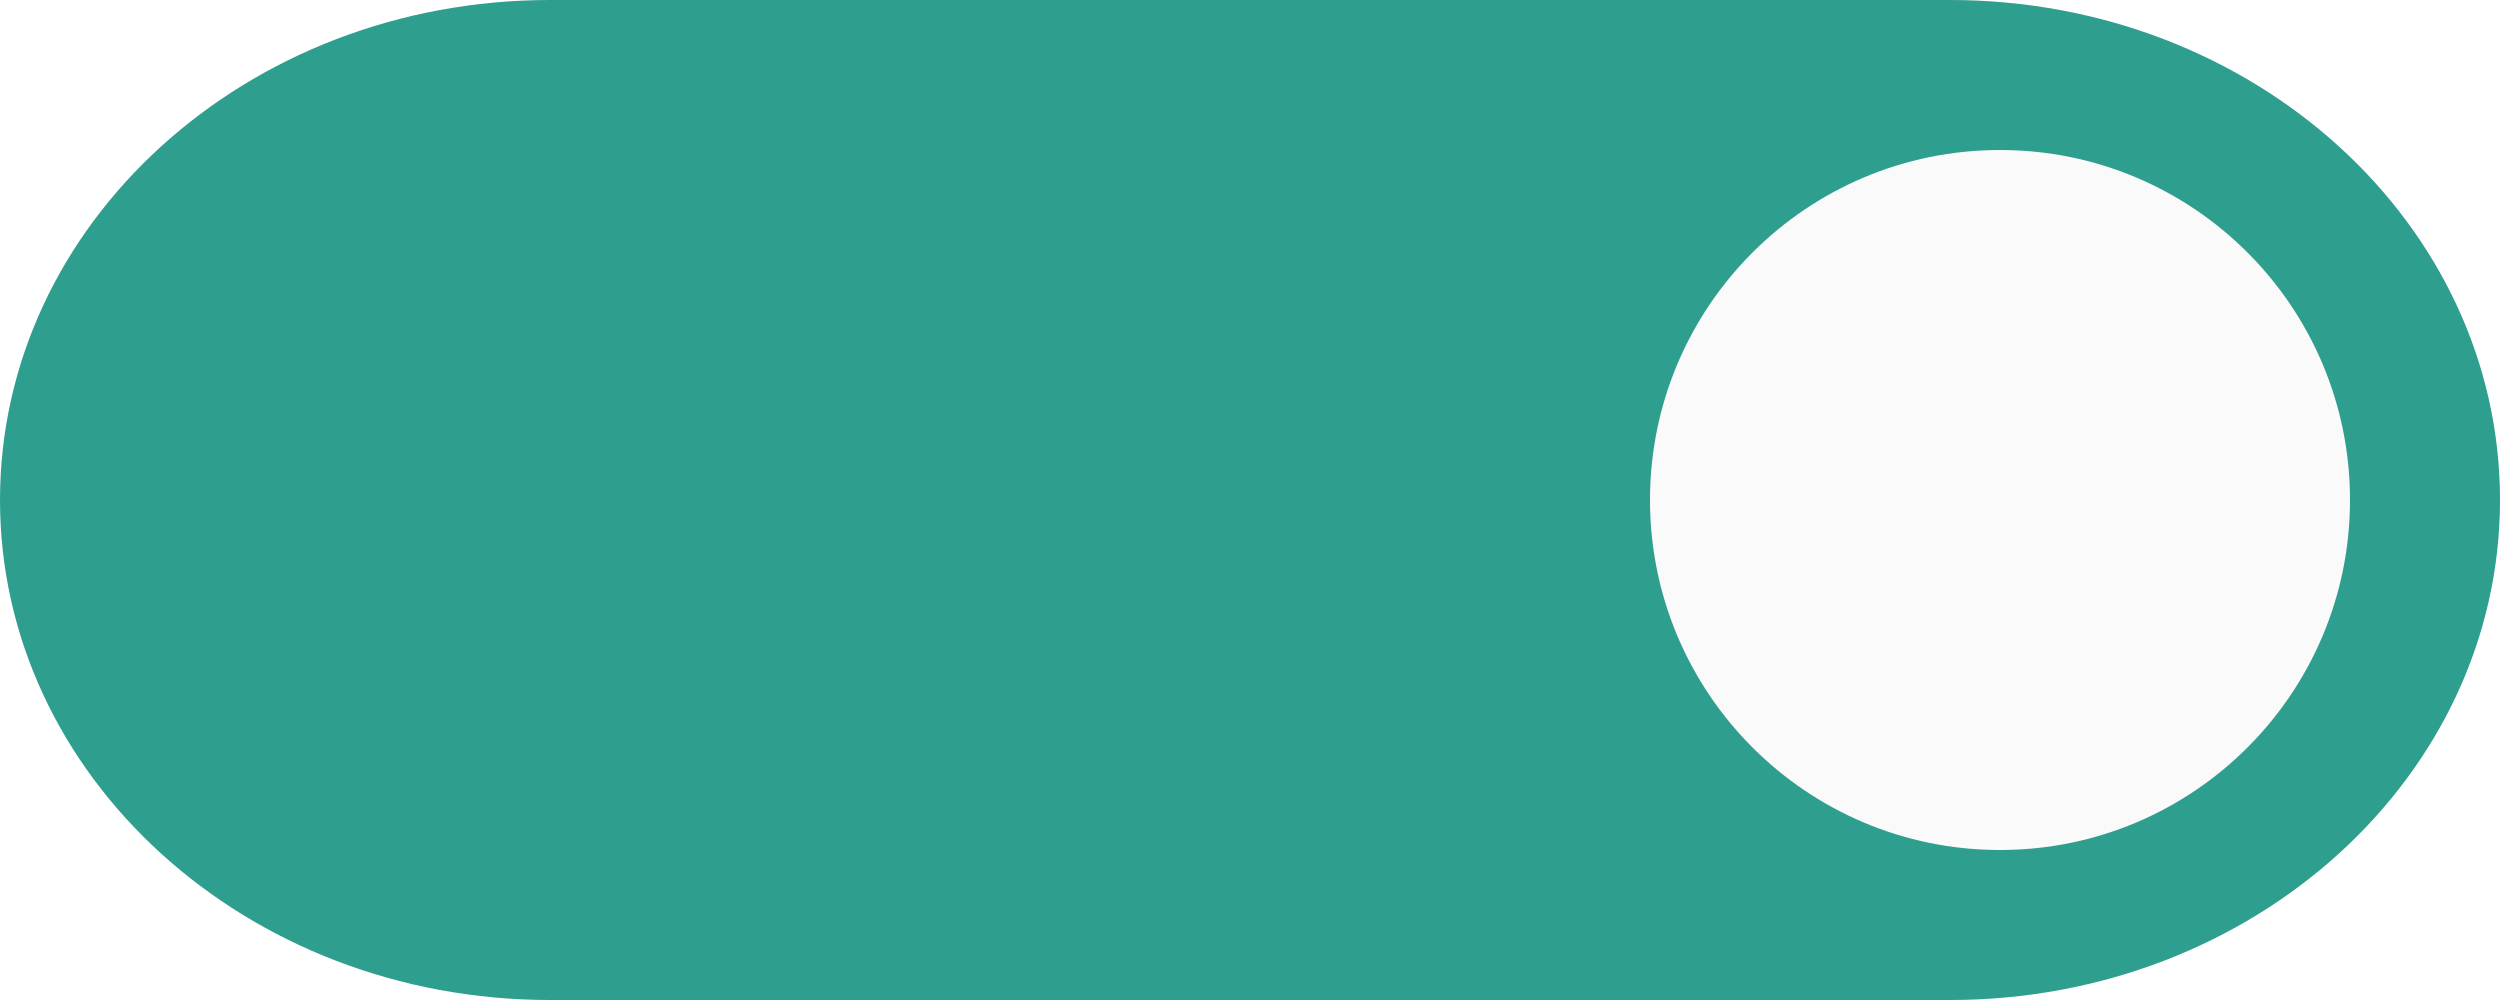
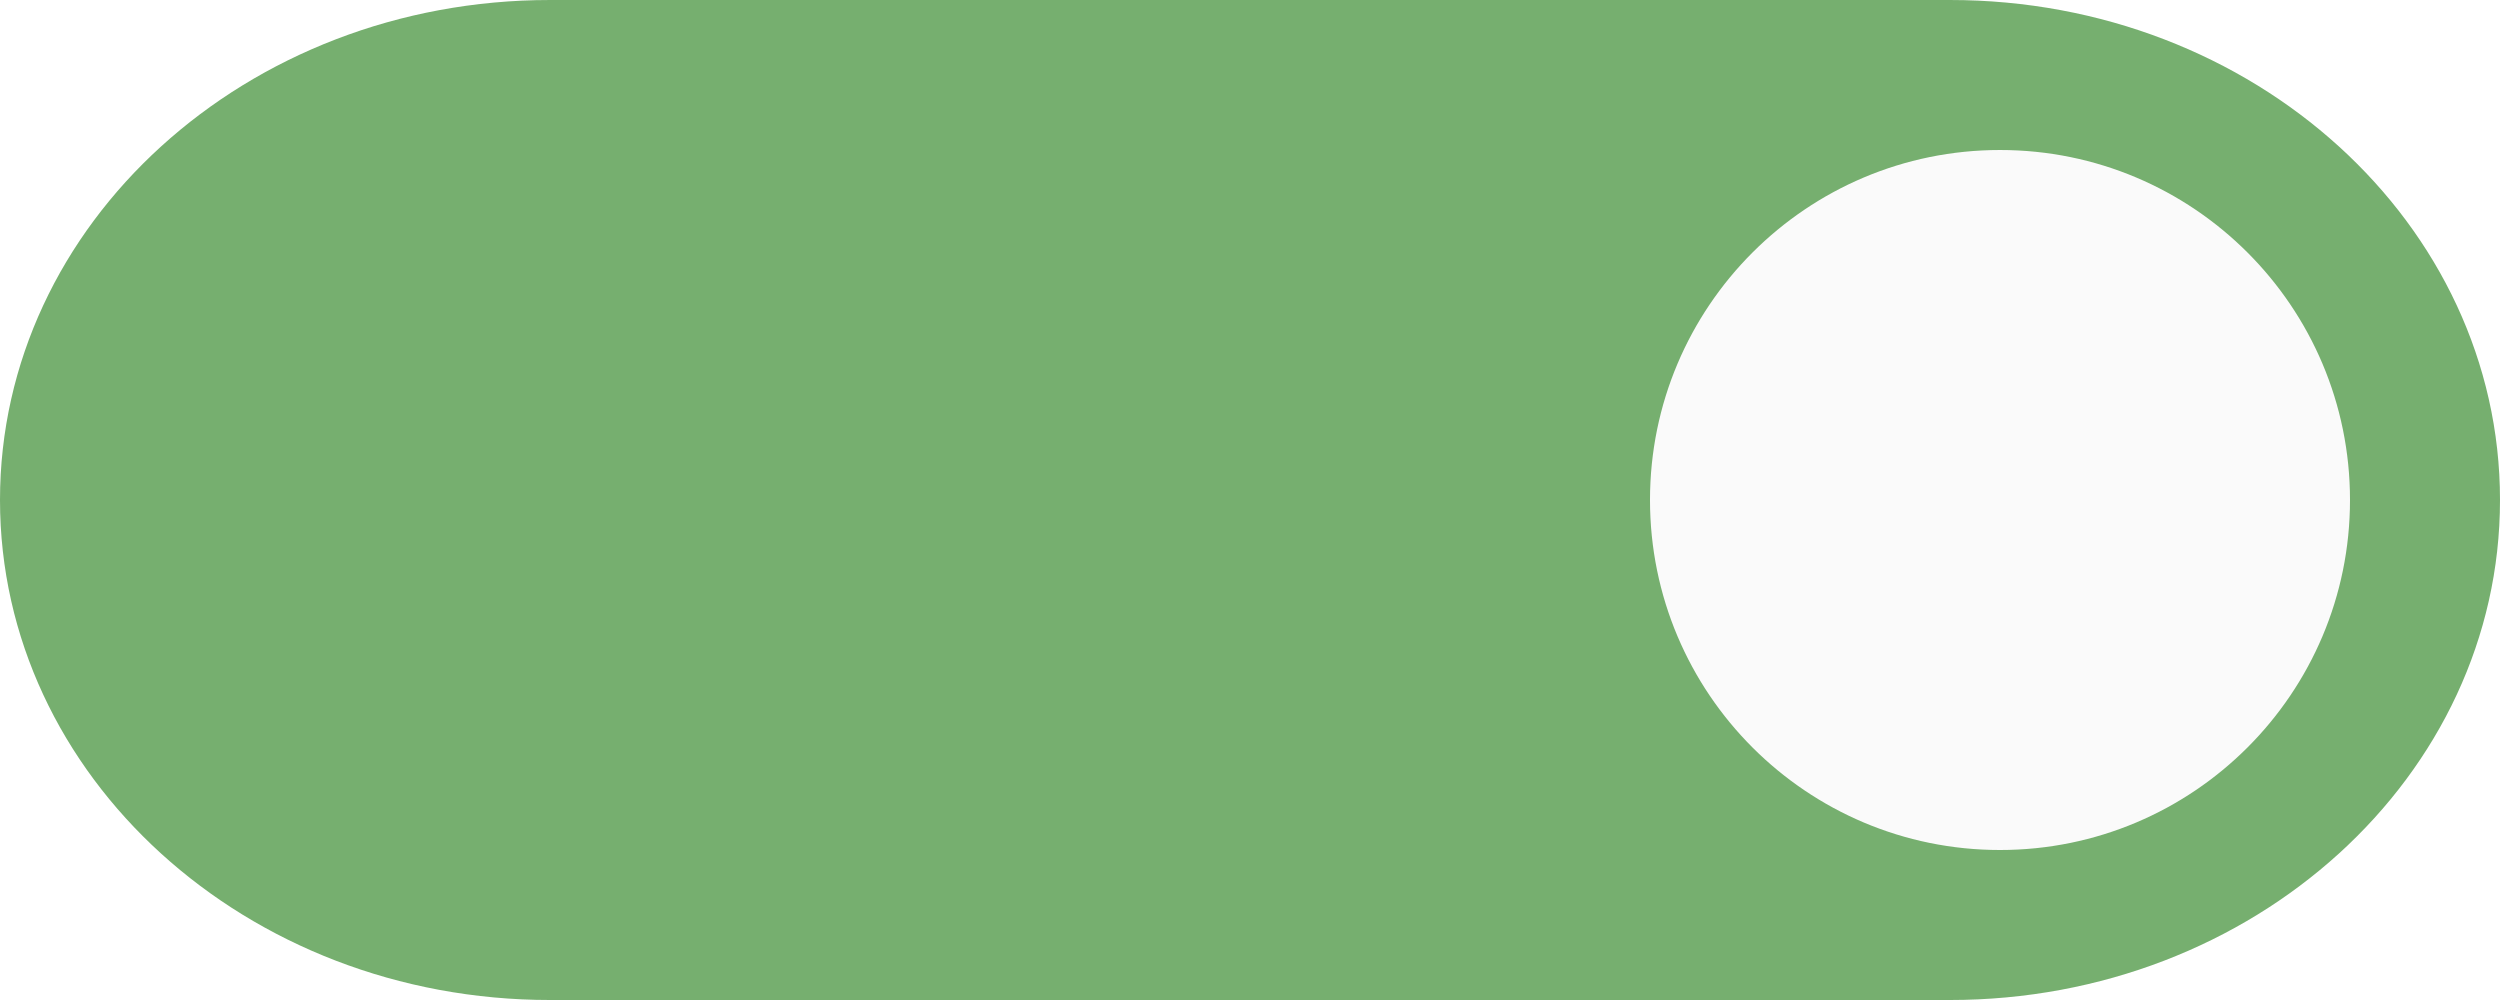
<svg xmlns="http://www.w3.org/2000/svg" xmlns:ns1="http://www.openswatchbook.org/uri/2009/osb" width="50" height="20" id="svg7539" version="1.1">
  <defs id="defs7541">
    <linearGradient id="selected_fg_color" ns1:paint="solid">
      <stop style="stop-color:#FAFAFA;stop-opacity:1;" offset="0" id="stop4171" />
    </linearGradient>
    <linearGradient id="selected_bg_color" ns1:paint="solid">
      <stop style="stop-color:#5294e2;stop-opacity:1;" offset="0" id="stop4166" />
    </linearGradient>
    <linearGradient id="linearGradient4695-1-4-3-5-0-6">
      <stop id="stop4697-9-9-7-0-1-5" style="stop-color:#000000;stop-opacity:1;" offset="0" />
      <stop id="stop4699-5-8-9-0-4-0" style="stop-color:#000000;stop-opacity:0" offset="1" />
    </linearGradient>
    <linearGradient id="linearGradient3768-6">
      <stop style="stop-color:#0f0f0f;stop-opacity:1;" offset="0" id="stop3770-0" />
      <stop id="stop3778-6" offset="0.078" style="stop-color:#171717;stop-opacity:1;" />
      <stop style="stop-color:#171717;stop-opacity:1;" offset="0.974" id="stop3774-2" />
      <stop style="stop-color:#1b1b1b;stop-opacity:1;" offset="1" id="stop3776-2" />
    </linearGradient>
    <linearGradient id="linearGradient3969-0-4">
      <stop style="stop-color:#353537;stop-opacity:1;" offset="0" id="stop3971-2-6" />
      <stop style="stop-color:#4d4f52;stop-opacity:1;" offset="1" id="stop3973-0-1" />
    </linearGradient>
    <linearGradient id="linearGradient3938">
      <stop id="stop3940" offset="0" style="stop-color:#FAFAFA;stop-opacity:0;" />
      <stop id="stop3942" offset="1" style="stop-color:#FAFAFA;stop-opacity:0.549;" />
    </linearGradient>
    <linearGradient id="linearGradient6523">
      <stop id="stop6525" offset="0" style="stop-color:#24262A;stop-opacity:1;" />
      <stop id="stop6527" offset="1" style="stop-color:#24262A;stop-opacity:0;" />
    </linearGradient>
    <linearGradient id="linearGradient3938-6">
      <stop id="stop3940-4" offset="0" style="stop-color:#bebebe;stop-opacity:1;" />
      <stop id="stop3942-8" offset="1" style="stop-color:#FAFAFA;stop-opacity:1;" />
    </linearGradient>
  </defs>
  <g id="layer1" transform="translate(-120,88)">
    <g transform="translate(-886,-448)" style="display:inline;opacity:1" id="switch-active-selected">
      <g id="layer1-9-0-0" transform="translate(885,450)" style="display:inline;opacity:1">
        <g style="display:inline" transform="translate(120,-117)" id="switch-active-8-4">
          <g id="g3900-1-87-6" transform="translate(0,-1004.362)">
            <rect style="display:inline;opacity:0;fill:#434343;fill-opacity:1;stroke:none;stroke-width:1;stroke-linecap:butt;stroke-linejoin:miter;stroke-miterlimit:4;stroke-dasharray:none;stroke-dashoffset:0;stroke-opacity:1" id="rect5465-3-3-6" width="52" height="24" x="0" y="1029.362" />
-             <rect style="fill:#2e9e8e;fill-opacity:1;fill-rule:nonzero;stroke:none" id="rect2987-0-8-4" width="50" height="20" x="1" y="1031.362" ry="11" rx="11" />
+             <rect style="fill:#76AF6F;fill-opacity:1;fill-rule:nonzero;stroke:none" id="rect2987-0-8-4" width="50" height="20" x="1" y="1031.362" ry="11" rx="11" />
            <circle style="fill:#FAFAFA;fill-opacity:1;fill-rule:nonzero;stroke:none;stroke-width:0.778" id="path3759-0-7" cx="41" cy="1041.362" r="7" />
          </g>
        </g>
      </g>
      <g transform="translate(-1.000316,0)" id="g4816-0" />
    </g>
  </g>
</svg>
